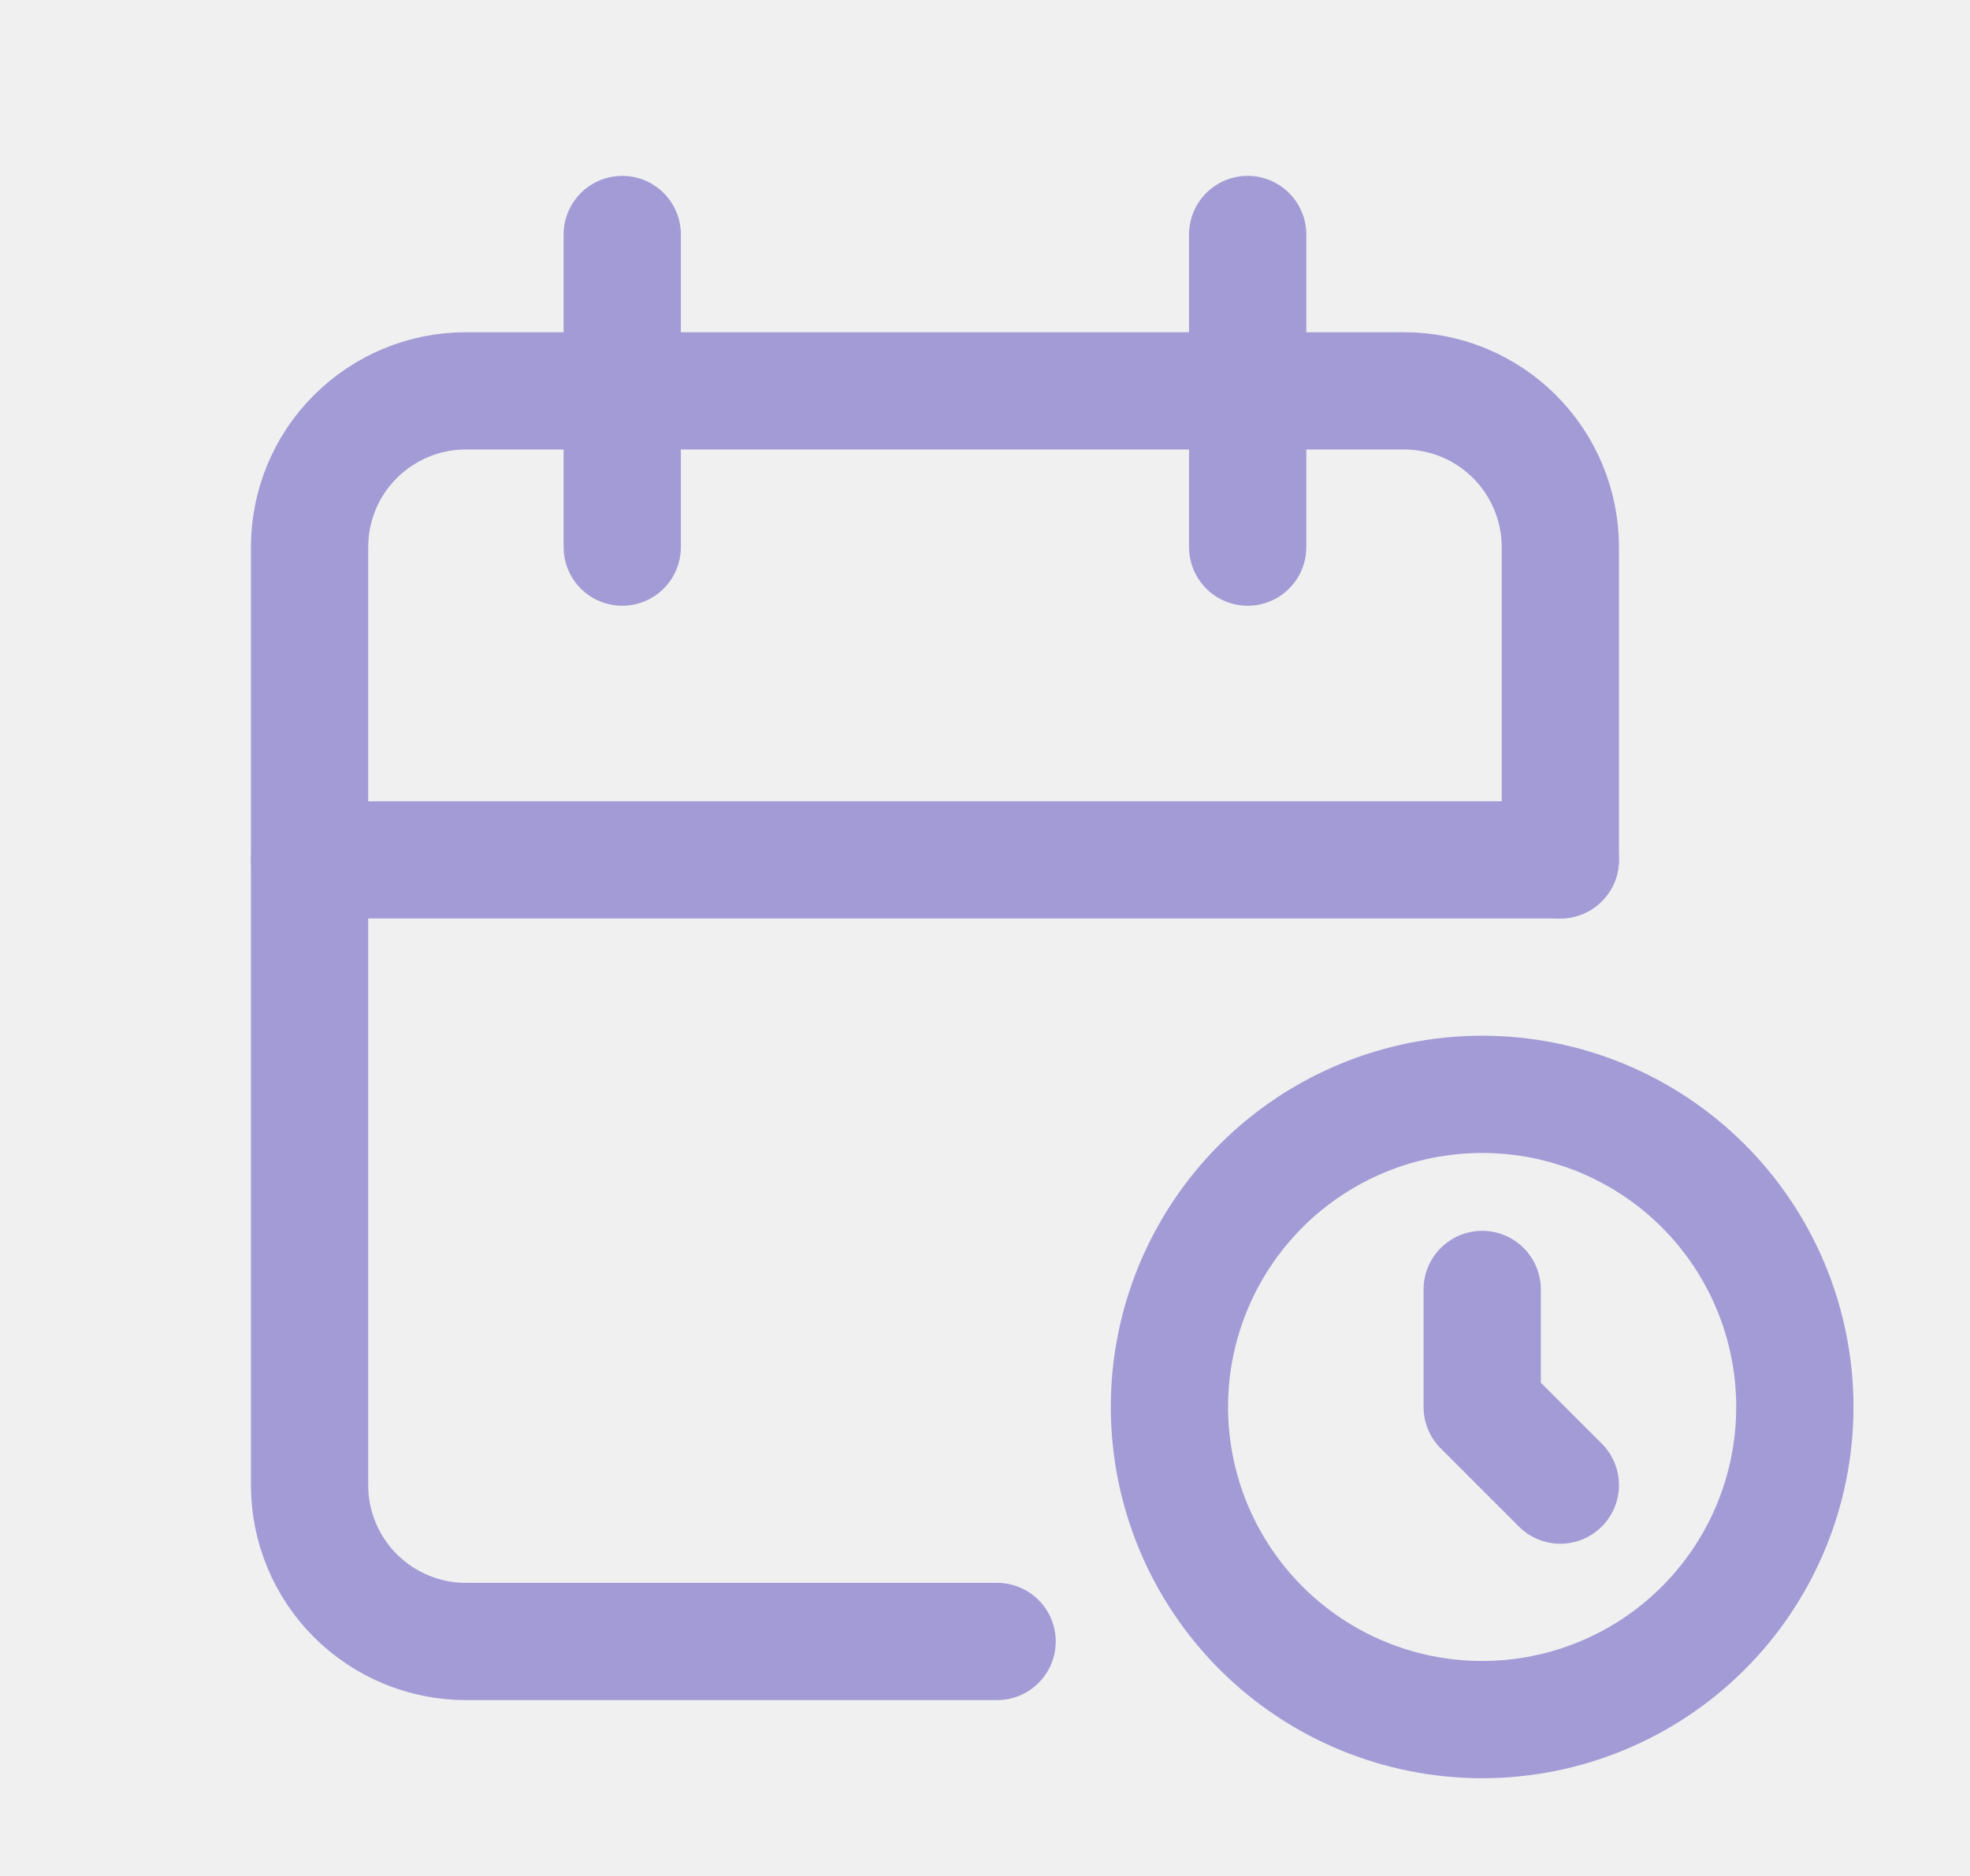
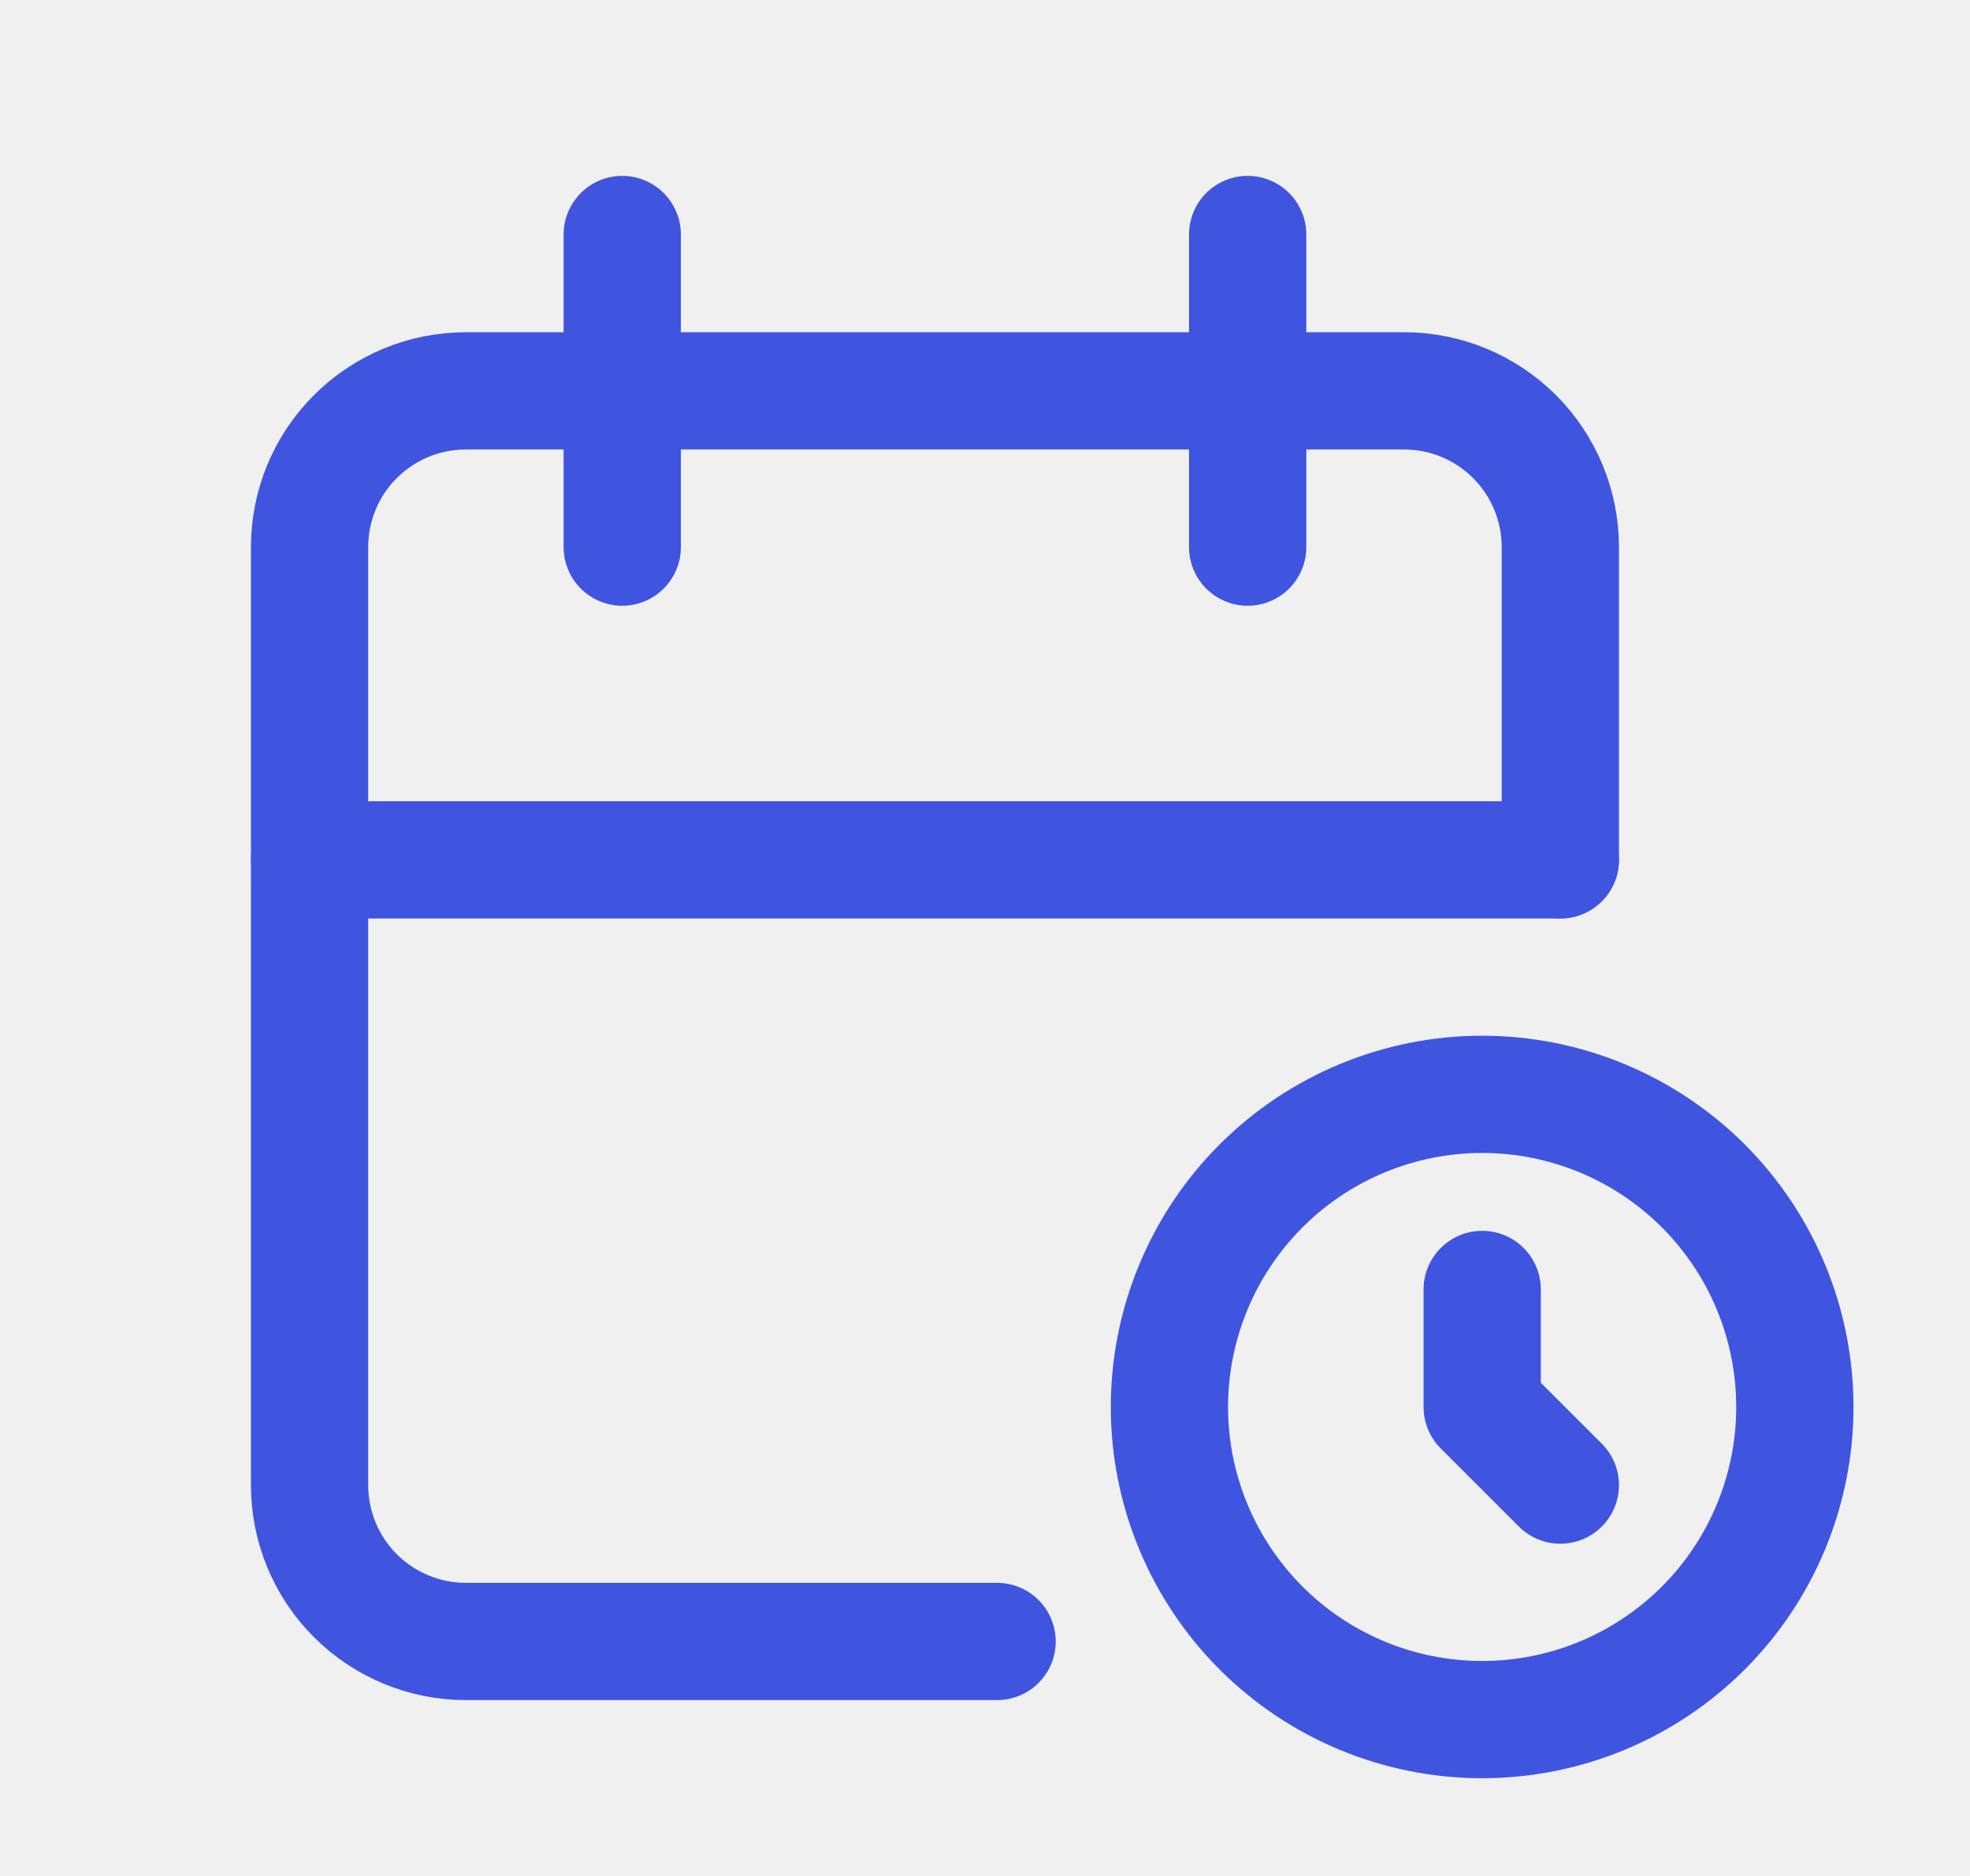
<svg xmlns="http://www.w3.org/2000/svg" width="21" height="20" viewBox="0 0 21 20" fill="none">
  <g clip-path="url(#clip0_719_5917)">
-     <path d="M10.629 17.5H4.966C4.524 17.5 4.101 17.324 3.788 17.012C3.475 16.699 3.3 16.275 3.3 15.833V5.833C3.3 5.391 3.475 4.967 3.788 4.655C4.101 4.342 4.524 4.167 4.966 4.167H14.966C15.409 4.167 15.832 4.342 16.145 4.655C16.457 4.967 16.633 5.391 16.633 5.833V9.167" stroke="#A39BD6" stroke-width="1.25" stroke-linecap="round" stroke-linejoin="round" />
-     <path d="M12.466 15C12.466 15.884 12.818 16.732 13.443 17.357C14.068 17.982 14.916 18.333 15.8 18.333C16.684 18.333 17.532 17.982 18.157 17.357C18.782 16.732 19.133 15.884 19.133 15C19.133 14.116 18.782 13.268 18.157 12.643C17.532 12.018 16.684 11.667 15.8 11.667C14.916 11.667 14.068 12.018 13.443 12.643C12.818 13.268 12.466 14.116 12.466 15Z" stroke="#A39BD6" stroke-width="1.25" stroke-linecap="round" stroke-linejoin="round" />
-     <path d="M13.3 2.5V5.833" stroke="#A39BD6" stroke-width="1.25" stroke-linecap="round" stroke-linejoin="round" />
-     <path d="M6.633 2.5V5.833" stroke="#A39BD6" stroke-width="1.25" stroke-linecap="round" stroke-linejoin="round" />
-     <path d="M3.3 9.167H16.633" stroke="#A39BD6" stroke-width="1.25" stroke-linecap="round" stroke-linejoin="round" />
-     <path d="M15.8 13.747V15L16.633 15.833" stroke="#A39BD6" stroke-width="1.25" stroke-linecap="round" stroke-linejoin="round" />
+     <path d="M10.629 17.5H4.966C4.524 17.5 4.101 17.324 3.788 17.012C3.475 16.699 3.3 16.275 3.3 15.833V5.833C3.3 5.391 3.475 4.967 3.788 4.655C4.101 4.342 4.524 4.167 4.966 4.167H14.966C15.409 4.167 15.832 4.342 16.145 4.655C16.457 4.967 16.633 5.391 16.633 5.833V9.167" stroke="#3F55E0" stroke-width="1.25" stroke-linecap="round" stroke-linejoin="round" />
+     <path d="M12.466 15C12.466 15.884 12.818 16.732 13.443 17.357C14.068 17.982 14.916 18.333 15.8 18.333C16.684 18.333 17.532 17.982 18.157 17.357C18.782 16.732 19.133 15.884 19.133 15C19.133 14.116 18.782 13.268 18.157 12.643C17.532 12.018 16.684 11.667 15.8 11.667C14.916 11.667 14.068 12.018 13.443 12.643C12.818 13.268 12.466 14.116 12.466 15Z" stroke="#3F55E0" stroke-width="1.25" stroke-linecap="round" stroke-linejoin="round" />
+     <path d="M13.3 2.5V5.833" stroke="#3F55E0" stroke-width="1.25" stroke-linecap="round" stroke-linejoin="round" />
+     <path d="M6.633 2.5V5.833" stroke="#3F55E0" stroke-width="1.25" stroke-linecap="round" stroke-linejoin="round" />
+     <path d="M3.3 9.167H16.633" stroke="#3F55E0" stroke-width="1.25" stroke-linecap="round" stroke-linejoin="round" />
+     <path d="M15.8 13.747V15L16.633 15.833" stroke="#3F55E0" stroke-width="1.25" stroke-linecap="round" stroke-linejoin="round" />
  </g>
  <defs>
    <clipPath id="clip0_719_5917">
      <rect width="20" height="20" fill="white" transform="translate(0.799805)" />
    </clipPath>
  </defs>
</svg>
